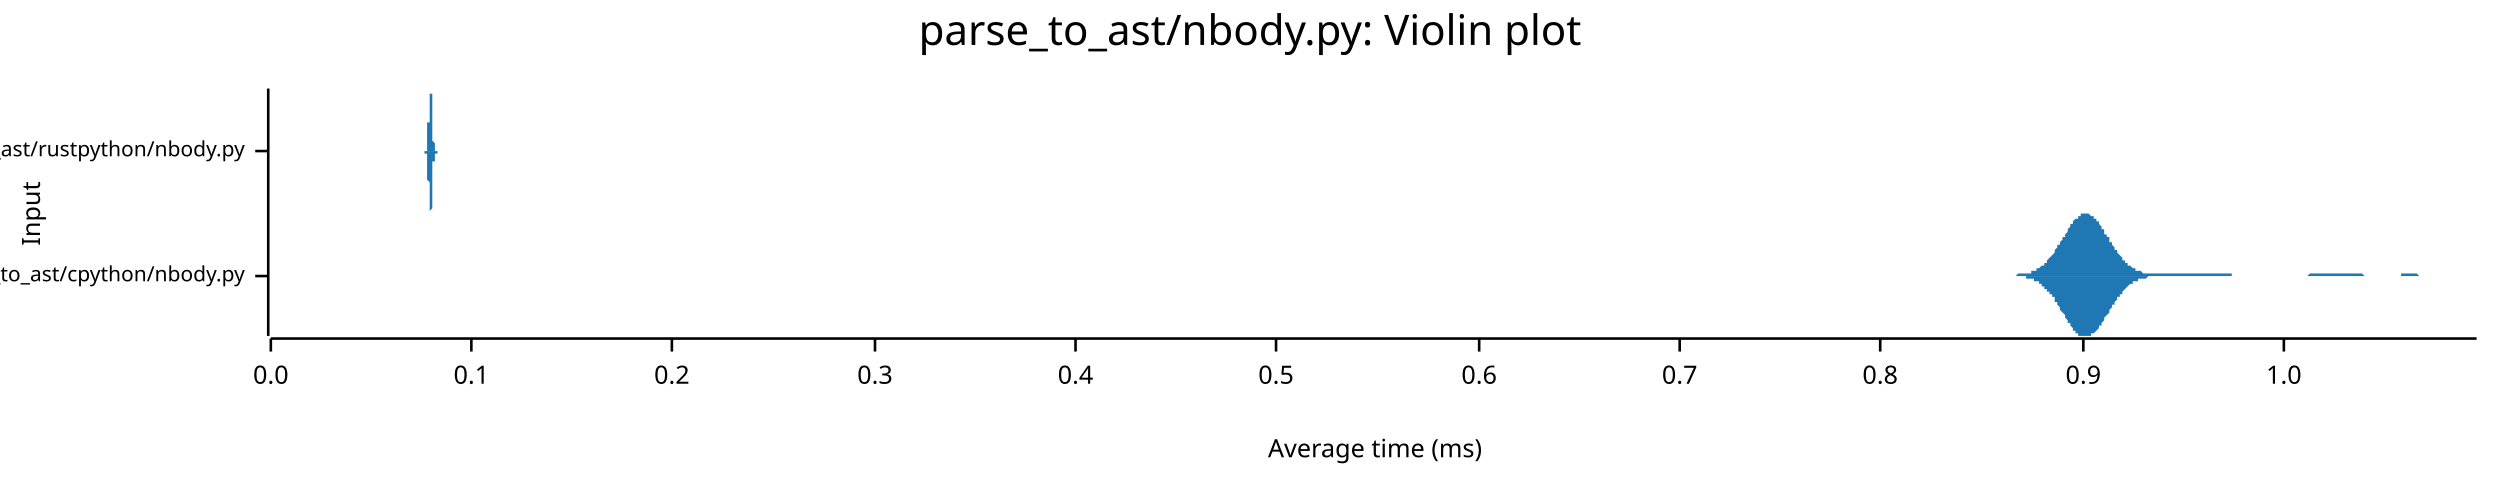
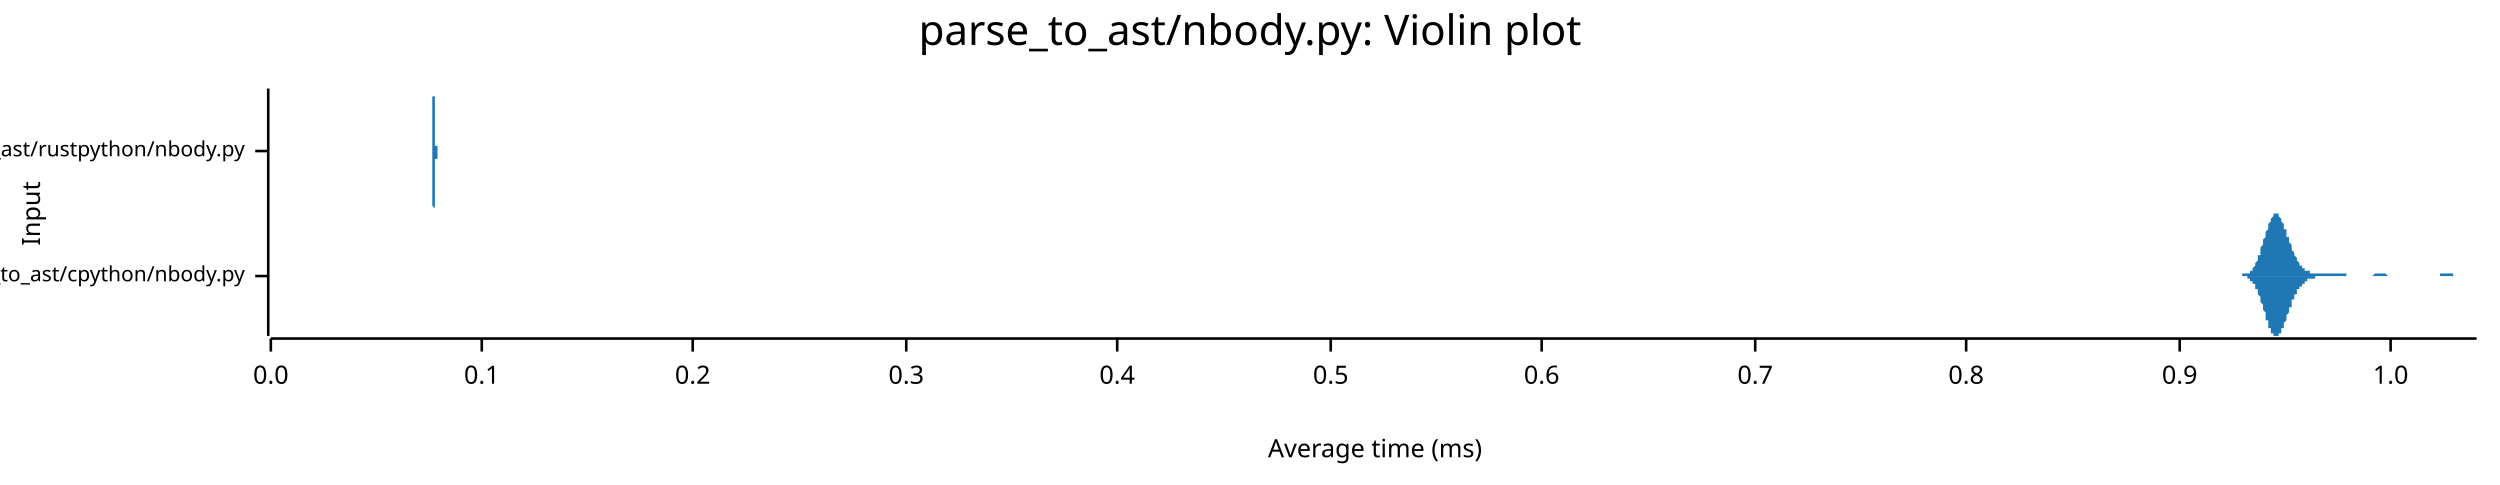
<svg xmlns="http://www.w3.org/2000/svg" width="960" height="186" viewBox="0 0 960 186">
  <text x="480" y="5" dy="0.76em" text-anchor="middle" font-family="sans-serif" font-size="16.129" opacity="1" fill="#000000">
parse_to_ast/nbody.py: Violin plot
</text>
  <text x="8" y="82" dy="0.76em" text-anchor="middle" font-family="sans-serif" font-size="9.677" opacity="1" fill="#000000" transform="rotate(270, 8, 82)">
Input
</text>
  <text x="528" y="178" dy="-0.5ex" text-anchor="middle" font-family="sans-serif" font-size="9.677" opacity="1" fill="#000000">
Average time (ms)
</text>
  <polyline fill="none" opacity="1" stroke="#000000" stroke-width="1" points="103,34 103,129 " />
  <text x="94" y="106" dy="0.5ex" text-anchor="end" font-family="sans-serif" font-size="8.065" opacity="1" fill="#000000">
parse_to_ast/cpython/nbody.py
</text>
  <polyline fill="none" opacity="1" stroke="#000000" stroke-width="1" points="98,106 103,106 " />
  <text x="94" y="58" dy="0.5ex" text-anchor="end" font-family="sans-serif" font-size="8.065" opacity="1" fill="#000000">
parse_to_ast/rustpython/nbody.py
</text>
  <polyline fill="none" opacity="1" stroke="#000000" stroke-width="1" points="98,58 103,58 " />
  <polyline fill="none" opacity="1" stroke="#000000" stroke-width="1" points="104,130 951,130 " />
  <text x="104" y="140" dy="0.76em" text-anchor="middle" font-family="sans-serif" font-size="9.677" opacity="1" fill="#000000">
0.0
</text>
  <polyline fill="none" opacity="1" stroke="#000000" stroke-width="1" points="104,130 104,135 " />
-   <text x="181" y="140" dy="0.76em" text-anchor="middle" font-family="sans-serif" font-size="9.677" opacity="1" fill="#000000">
+   <text x="185" y="140" dy="0.76em" text-anchor="middle" font-family="sans-serif" font-size="9.677" opacity="1" fill="#000000">
0.1
</text>
-   <polyline fill="none" opacity="1" stroke="#000000" stroke-width="1" points="181,130 181,135 " />
-   <text x="258" y="140" dy="0.76em" text-anchor="middle" font-family="sans-serif" font-size="9.677" opacity="1" fill="#000000">
+   <polyline fill="none" opacity="1" stroke="#000000" stroke-width="1" points="185,130 185,135 " />
+   <text x="266" y="140" dy="0.76em" text-anchor="middle" font-family="sans-serif" font-size="9.677" opacity="1" fill="#000000">
0.2
</text>
-   <polyline fill="none" opacity="1" stroke="#000000" stroke-width="1" points="258,130 258,135 " />
-   <text x="336" y="140" dy="0.76em" text-anchor="middle" font-family="sans-serif" font-size="9.677" opacity="1" fill="#000000">
+   <polyline fill="none" opacity="1" stroke="#000000" stroke-width="1" points="266,130 266,135 " />
+   <text x="348" y="140" dy="0.76em" text-anchor="middle" font-family="sans-serif" font-size="9.677" opacity="1" fill="#000000">
0.3
</text>
-   <polyline fill="none" opacity="1" stroke="#000000" stroke-width="1" points="336,130 336,135 " />
-   <text x="413" y="140" dy="0.76em" text-anchor="middle" font-family="sans-serif" font-size="9.677" opacity="1" fill="#000000">
+   <polyline fill="none" opacity="1" stroke="#000000" stroke-width="1" points="348,130 348,135 " />
+   <text x="429" y="140" dy="0.76em" text-anchor="middle" font-family="sans-serif" font-size="9.677" opacity="1" fill="#000000">
0.4
</text>
-   <polyline fill="none" opacity="1" stroke="#000000" stroke-width="1" points="413,130 413,135 " />
-   <text x="490" y="140" dy="0.76em" text-anchor="middle" font-family="sans-serif" font-size="9.677" opacity="1" fill="#000000">
+   <polyline fill="none" opacity="1" stroke="#000000" stroke-width="1" points="429,130 429,135 " />
+   <text x="511" y="140" dy="0.76em" text-anchor="middle" font-family="sans-serif" font-size="9.677" opacity="1" fill="#000000">
0.5
</text>
-   <polyline fill="none" opacity="1" stroke="#000000" stroke-width="1" points="490,130 490,135 " />
-   <text x="568" y="140" dy="0.76em" text-anchor="middle" font-family="sans-serif" font-size="9.677" opacity="1" fill="#000000">
+   <polyline fill="none" opacity="1" stroke="#000000" stroke-width="1" points="511,130 511,135 " />
+   <text x="592" y="140" dy="0.76em" text-anchor="middle" font-family="sans-serif" font-size="9.677" opacity="1" fill="#000000">
0.6
</text>
-   <polyline fill="none" opacity="1" stroke="#000000" stroke-width="1" points="568,130 568,135 " />
-   <text x="645" y="140" dy="0.76em" text-anchor="middle" font-family="sans-serif" font-size="9.677" opacity="1" fill="#000000">
+   <polyline fill="none" opacity="1" stroke="#000000" stroke-width="1" points="592,130 592,135 " />
+   <text x="674" y="140" dy="0.76em" text-anchor="middle" font-family="sans-serif" font-size="9.677" opacity="1" fill="#000000">
0.7
</text>
-   <polyline fill="none" opacity="1" stroke="#000000" stroke-width="1" points="645,130 645,135 " />
-   <text x="722" y="140" dy="0.76em" text-anchor="middle" font-family="sans-serif" font-size="9.677" opacity="1" fill="#000000">
+   <polyline fill="none" opacity="1" stroke="#000000" stroke-width="1" points="674,130 674,135 " />
+   <text x="755" y="140" dy="0.76em" text-anchor="middle" font-family="sans-serif" font-size="9.677" opacity="1" fill="#000000">
0.8
</text>
-   <polyline fill="none" opacity="1" stroke="#000000" stroke-width="1" points="722,130 722,135 " />
-   <text x="800" y="140" dy="0.76em" text-anchor="middle" font-family="sans-serif" font-size="9.677" opacity="1" fill="#000000">
+   <polyline fill="none" opacity="1" stroke="#000000" stroke-width="1" points="755,130 755,135 " />
+   <text x="837" y="140" dy="0.76em" text-anchor="middle" font-family="sans-serif" font-size="9.677" opacity="1" fill="#000000">
0.9
</text>
-   <polyline fill="none" opacity="1" stroke="#000000" stroke-width="1" points="800,130 800,135 " />
-   <text x="877" y="140" dy="0.76em" text-anchor="middle" font-family="sans-serif" font-size="9.677" opacity="1" fill="#000000">
+   <polyline fill="none" opacity="1" stroke="#000000" stroke-width="1" points="837,130 837,135 " />
+   <text x="918" y="140" dy="0.76em" text-anchor="middle" font-family="sans-serif" font-size="9.677" opacity="1" fill="#000000">
1.0
</text>
-   <polyline fill="none" opacity="1" stroke="#000000" stroke-width="1" points="877,130 877,135 " />
-   <polygon opacity="1" fill="#1F78B4" points="770,106 770,106 771,106 771,106 772,106 772,106 772,106 773,106 773,106 773,106 774,106 774,106 774,106 775,105 775,105 776,105 776,105 776,105 777,105 777,105 777,105 778,105 778,105 778,105 779,105 779,105 780,105 780,104 780,104 781,104 781,104 781,104 782,104 782,103 782,103 783,103 783,103 783,103 784,102 784,102 785,102 785,101 785,101 786,101 786,100 786,100 787,99 787,99 787,99 788,98 788,98 789,97 789,96 789,96 790,95 790,95 790,94 791,94 791,93 791,93 792,92 792,91 793,91 793,90 793,90 794,89 794,88 794,88 795,87 795,87 795,86 796,86 796,85 796,85 797,84 797,84 798,84 798,83 798,83 799,83 799,82 799,82 800,82 800,82 800,82 801,82 801,82 802,82 802,82 802,82 803,83 803,83 803,83 804,83 804,84 804,84 805,84 805,85 806,85 806,86 806,86 807,87 807,87 807,88 808,88 808,89 808,90 809,90 809,91 810,91 810,92 810,93 811,93 811,94 811,94 812,95 812,95 812,96 813,96 813,97 813,97 814,98 814,98 815,99 815,99 815,100 816,100 816,101 816,101 817,101 817,102 817,102 818,102 818,102 819,103 819,103 819,103 820,103 820,104 820,104 821,104 821,104 821,104 822,104 822,104 823,105 823,105 823,105 824,105 824,105 824,105 825,105 825,105 825,105 826,105 826,105 827,105 827,105 827,105 828,105 828,105 828,105 829,105 829,105 829,105 830,105 830,105 830,105 831,105 831,105 832,105 832,105 832,105 833,105 833,105 833,105 834,105 834,105 834,105 835,105 835,105 836,105 836,105 836,105 837,105 837,105 837,105 838,105 838,105 838,105 839,105 839,105 840,105 840,105 840,105 841,105 841,105 841,105 842,105 842,105 842,105 843,105 843,105 843,105 844,105 844,105 845,105 845,105 845,105 846,105 846,105 846,105 847,105 847,105 847,105 848,105 848,105 849,105 849,105 849,105 850,105 850,105 850,105 851,105 851,105 851,105 852,105 852,105 853,105 853,105 853,105 854,105 854,105 854,105 855,105 855,105 855,105 856,105 856,105 857,105 857,105 857,106 858,106 858,106 858,106 859,106 859,106 859,106 860,106 860,106 860,106 861,106 861,106 862,106 862,106 862,106 863,106 863,106 863,106 864,106 864,106 864,106 865,106 865,106 866,106 866,106 866,106 867,106 867,106 867,106 868,106 868,106 868,106 869,106 869,106 870,106 870,106 870,106 871,106 871,106 871,106 872,106 872,106 872,106 873,106 873,106 873,106 874,106 874,106 875,106 875,106 875,106 876,106 876,106 876,106 877,106 877,106 877,106 878,106 878,106 879,106 879,106 879,106 880,106 880,106 880,106 881,106 881,106 881,106 882,106 882,106 883,106 883,106 883,106 884,106 884,106 884,106 885,106 885,106 885,106 886,106 886,106 887,105 887,105 887,105 888,105 888,105 888,105 889,105 889,105 889,105 890,105 890,105 890,105 891,105 891,105 892,105 892,105 892,105 893,105 893,105 893,105 894,105 894,105 894,105 895,105 895,105 896,105 896,105 896,105 897,105 897,105 897,105 898,105 898,105 898,105 899,105 899,105 900,105 900,105 900,105 901,105 901,105 901,105 902,105 902,105 902,105 903,105 903,105 904,105 904,105 904,105 905,105 905,105 905,105 906,105 906,105 906,105 907,105 907,105 907,105 908,106 908,106 909,106 909,106 909,106 910,106 910,106 910,106 911,106 911,106 911,106 912,106 912,106 913,106 913,106 913,106 914,106 914,106 914,106 915,106 915,106 915,106 916,106 916,106 917,106 917,106 917,106 918,106 918,106 918,106 919,106 919,106 919,106 920,106 920,106 920,106 921,106 921,106 922,106 922,106 922,105 923,105 923,105 923,105 924,105 924,105 924,105 925,105 925,105 926,105 926,105 926,105 927,105 927,105 927,105 928,105 928,105 928,105 929,106 929,106 930,106 930,106 930,106 931,106 931,106 931,106 932,106 932,106 932,106 933,106 933,106 934,106 934,106 934,106 935,106 935,106 935,106 936,106 936,106 936,106 937,106 937,106 937,106 938,106 938,106 939,106 939,106 939,106 940,106 940,106 940,106 941,106 941,106 941,106 942,106 942,106 943,106 943,106 943,106 944,106 944,106 944,106 945,106 945,106 945,106 946,106 946,106 947,106 947,106 947,106 948,106 948,106 948,106 949,106 949,106 949,106 950,106 950,106 951,106 951,106 770,106 " />
-   <polygon opacity="1" fill="#1F78B4" points="770,106 770,106 771,106 771,106 772,106 772,106 772,106 773,106 773,106 773,106 774,106 774,106 774,106 775,106 775,106 776,106 776,106 776,106 777,106 777,106 777,106 778,106 778,106 778,107 779,107 779,107 780,107 780,107 780,107 781,107 781,107 781,108 782,108 782,108 782,108 783,108 783,109 783,109 784,109 784,110 785,110 785,110 785,111 786,111 786,111 786,112 787,112 787,113 787,113 788,113 788,114 789,114 789,115 789,116 790,116 790,117 790,117 791,118 791,118 791,119 792,120 792,120 793,121 793,121 793,122 794,123 794,123 794,124 795,124 795,125 795,125 796,126 796,126 796,127 797,127 797,128 798,128 798,128 798,129 799,129 799,129 799,129 800,129 800,129 800,129 801,129 801,129 802,129 802,129 802,129 803,129 803,129 803,128 804,128 804,128 804,128 805,127 805,127 806,126 806,126 806,125 807,125 807,124 807,124 808,123 808,123 808,122 809,121 809,121 810,120 810,120 810,119 811,118 811,118 811,117 812,117 812,116 812,116 813,115 813,115 813,114 814,114 814,113 815,113 815,112 815,112 816,111 816,111 816,111 817,110 817,110 817,110 818,109 818,109 819,109 819,109 819,108 820,108 820,108 820,108 821,108 821,107 821,107 822,107 822,107 823,107 823,107 823,107 824,107 824,107 824,107 825,106 825,106 825,106 826,106 826,106 827,106 827,106 827,106 828,106 828,106 828,106 829,106 829,106 829,106 830,106 830,106 830,106 831,106 831,106 832,106 832,106 832,106 833,106 833,106 833,106 834,106 834,106 834,106 835,106 835,106 836,106 836,106 836,106 837,106 837,106 837,106 838,106 838,106 838,106 839,106 839,106 840,106 840,106 840,106 841,106 841,106 841,106 842,106 842,106 842,106 843,106 843,106 843,106 844,106 844,106 845,106 845,106 845,106 846,106 846,106 846,106 847,106 847,106 847,106 848,106 848,106 849,106 849,106 849,106 850,106 850,106 850,106 851,106 851,106 851,106 852,106 852,106 853,106 853,106 853,106 854,106 854,106 854,106 855,106 855,106 855,106 856,106 856,106 857,106 857,106 857,106 858,106 858,106 858,106 859,106 859,106 859,106 860,106 860,106 860,106 861,106 861,106 862,106 862,106 862,106 863,106 863,106 863,106 864,106 864,106 864,106 865,106 865,106 866,106 866,106 866,106 867,106 867,106 867,106 868,106 868,106 868,106 869,106 869,106 870,106 870,106 870,106 871,106 871,106 871,106 872,106 872,106 872,106 873,106 873,106 873,106 874,106 874,106 875,106 875,106 875,106 876,106 876,106 876,106 877,106 877,106 877,106 878,106 878,106 879,106 879,106 879,106 880,106 880,106 880,106 881,106 881,106 881,106 882,106 882,106 883,106 883,106 883,106 884,106 884,106 884,106 885,106 885,106 885,106 886,106 886,106 887,106 887,106 887,106 888,106 888,106 888,106 889,106 889,106 889,106 890,106 890,106 890,106 891,106 891,106 892,106 892,106 892,106 893,106 893,106 893,106 894,106 894,106 894,106 895,106 895,106 896,106 896,106 896,106 897,106 897,106 897,106 898,106 898,106 898,106 899,106 899,106 900,106 900,106 900,106 901,106 901,106 901,106 902,106 902,106 902,106 903,106 903,106 904,106 904,106 904,106 905,106 905,106 905,106 906,106 906,106 906,106 907,106 907,106 907,106 908,106 908,106 909,106 909,106 909,106 910,106 910,106 910,106 911,106 911,106 911,106 912,106 912,106 913,106 913,106 913,106 914,106 914,106 914,106 915,106 915,106 915,106 916,106 916,106 917,106 917,106 917,106 918,106 918,106 918,106 919,106 919,106 919,106 920,106 920,106 920,106 921,106 921,106 922,106 922,106 922,106 923,106 923,106 923,106 924,106 924,106 924,106 925,106 925,106 926,106 926,106 926,106 927,106 927,106 927,106 928,106 928,106 928,106 929,106 929,106 930,106 930,106 930,106 931,106 931,106 931,106 932,106 932,106 932,106 933,106 933,106 934,106 934,106 934,106 935,106 935,106 935,106 936,106 936,106 936,106 937,106 937,106 937,106 938,106 938,106 939,106 939,106 939,106 940,106 940,106 940,106 941,106 941,106 941,106 942,106 942,106 943,106 943,106 943,106 944,106 944,106 944,106 945,106 945,106 945,106 946,106 946,106 947,106 947,106 947,106 948,106 948,106 948,106 949,106 949,106 949,106 950,106 950,106 951,106 951,106 770,106 " />
-   <polygon opacity="1" fill="#1F78B4" points="163,58 163,58 163,58 163,58 163,58 163,58 163,58 163,58 163,58 163,58 163,58 163,58 163,58 163,58 163,58 164,58 164,58 164,58 164,57 164,57 164,57 164,57 164,57 164,57 164,57 164,56 164,56 164,56 164,55 164,55 164,55 164,54 164,54 164,54 164,53 164,53 164,52 164,51 164,51 164,50 164,50 164,49 164,48 164,47 165,47 165,46 165,45 165,44 165,44 165,43 165,42 165,41 165,41 165,40 165,39 165,39 165,38 165,37 165,37 165,36 165,36 165,35 165,35 165,35 165,35 165,35 165,34 165,35 165,35 165,35 165,35 165,35 165,36 165,36 166,36 166,37 166,37 166,38 166,39 166,39 166,40 166,41 166,41 166,42 166,43 166,43 166,44 166,45 166,46 166,46 166,47 166,48 166,49 166,49 166,50 166,50 166,51 166,52 166,52 166,53 166,53 166,53 166,54 166,54 167,55 167,55 167,55 167,56 167,56 167,56 167,56 167,56 167,57 167,57 167,57 167,57 167,57 167,57 167,57 167,57 167,57 167,58 167,58 167,58 167,58 167,58 167,58 167,58 167,58 167,58 167,58 167,58 167,58 167,58 168,58 168,58 168,58 168,58 168,58 168,58 168,58 168,58 168,58 168,58 168,58 168,58 168,58 168,58 168,58 168,58 168,58 168,58 168,58 168,58 168,58 168,58 168,58 168,58 168,58 168,58 168,58 168,58 168,58 168,58 169,58 169,58 169,58 169,58 169,58 169,58 169,58 169,58 169,58 169,58 169,58 169,58 169,58 169,58 169,58 169,58 169,58 169,58 169,58 169,58 169,58 169,58 169,58 169,58 169,58 169,58 169,58 169,58 169,58 169,58 170,58 170,58 170,58 170,58 170,58 170,58 170,58 170,58 170,58 170,58 170,58 170,58 170,58 170,58 170,58 170,58 170,58 170,58 170,58 170,58 170,58 170,58 170,58 170,58 170,58 170,58 170,58 170,58 170,58 170,58 171,58 171,58 171,58 171,58 171,58 171,58 171,58 171,58 171,58 171,58 171,58 171,58 171,58 171,58 171,58 171,58 171,58 171,58 171,58 171,58 171,58 171,58 171,58 171,58 171,58 171,58 171,58 171,58 171,58 171,58 172,58 172,58 172,58 172,58 172,58 172,58 172,58 172,58 172,58 172,58 172,58 172,58 172,58 172,58 172,58 172,58 172,58 172,58 172,58 172,58 172,58 172,58 172,58 172,58 172,58 172,58 172,58 172,58 172,58 172,58 173,58 173,58 173,58 173,58 173,58 173,58 173,58 173,58 173,58 173,58 173,58 173,58 173,58 173,58 173,58 173,58 173,58 173,58 173,58 173,58 173,58 173,58 173,58 173,58 173,58 173,58 173,58 173,58 173,58 173,58 174,58 174,58 174,58 174,58 174,58 174,58 174,58 174,58 174,58 174,58 174,58 174,58 174,58 174,58 174,58 174,58 174,58 174,58 174,58 174,58 174,58 174,58 174,58 174,58 174,58 174,58 174,58 174,58 174,58 174,58 175,58 175,58 175,58 175,58 175,58 175,58 175,58 175,58 175,58 175,58 175,58 175,58 175,58 175,58 175,58 175,58 175,58 175,58 175,58 175,58 175,58 175,58 175,58 175,58 175,58 175,58 175,58 175,58 175,58 175,58 176,58 176,58 176,58 176,58 176,58 176,58 176,58 176,58 176,58 176,58 176,58 176,58 176,58 176,58 176,58 176,58 176,58 176,58 176,58 176,58 176,58 176,58 176,58 176,58 176,58 176,58 176,58 176,58 176,58 176,58 177,58 177,58 177,58 177,58 177,58 177,58 177,58 177,58 177,58 177,58 177,58 177,58 177,58 177,58 177,58 177,58 177,58 177,58 177,58 177,58 177,58 177,58 177,58 177,58 177,58 177,58 177,58 177,58 177,58 177,58 178,58 178,58 178,58 178,58 178,58 178,58 178,58 178,58 178,58 178,58 178,58 178,58 178,58 178,58 178,58 178,58 178,58 178,58 178,58 178,58 178,58 178,58 178,58 178,58 178,58 178,58 178,58 178,58 178,58 178,58 179,58 179,58 179,58 179,58 179,58 179,58 179,58 179,58 179,58 179,58 179,58 179,58 179,58 179,58 179,58 179,58 179,58 179,58 179,58 179,58 179,58 179,58 179,58 179,58 179,58 179,58 179,58 179,58 179,58 179,58 180,58 180,58 180,58 180,58 180,58 180,58 180,58 163,58 " />
-   <polygon opacity="1" fill="#1F78B4" points="163,58 163,58 163,58 163,58 163,58 163,58 163,58 163,58 163,58 163,58 163,58 163,59 163,59 163,59 163,59 164,59 164,59 164,59 164,59 164,59 164,59 164,59 164,60 164,60 164,60 164,60 164,60 164,61 164,61 164,61 164,62 164,62 164,63 164,63 164,63 164,64 164,65 164,65 164,66 164,66 164,67 164,68 164,68 164,69 165,70 165,71 165,71 165,72 165,73 165,74 165,74 165,75 165,76 165,77 165,77 165,78 165,79 165,79 165,80 165,80 165,81 165,81 165,81 165,82 165,82 165,82 165,82 165,82 165,82 165,82 165,82 165,81 165,81 165,81 166,80 166,80 166,79 166,79 166,78 166,77 166,77 166,76 166,75 166,74 166,74 166,73 166,72 166,72 166,71 166,70 166,69 166,69 166,68 166,67 166,67 166,66 166,65 166,65 166,64 166,64 166,63 166,63 166,63 166,62 167,62 167,62 167,61 167,61 167,61 167,60 167,60 167,60 167,60 167,60 167,60 167,59 167,59 167,59 167,59 167,59 167,59 167,59 167,59 167,59 167,59 167,59 167,59 167,59 167,59 167,59 167,59 167,59 167,59 167,59 168,59 168,59 168,59 168,59 168,59 168,59 168,59 168,59 168,59 168,59 168,58 168,58 168,58 168,58 168,58 168,58 168,58 168,58 168,58 168,58 168,58 168,58 168,58 168,58 168,58 168,58 168,58 168,58 168,58 168,58 169,58 169,58 169,58 169,58 169,58 169,58 169,58 169,58 169,58 169,58 169,58 169,58 169,58 169,58 169,58 169,58 169,58 169,58 169,58 169,58 169,58 169,58 169,58 169,58 169,58 169,58 169,58 169,58 169,58 169,58 170,58 170,58 170,58 170,58 170,58 170,58 170,58 170,58 170,58 170,58 170,58 170,58 170,58 170,58 170,58 170,58 170,58 170,58 170,58 170,58 170,58 170,58 170,58 170,58 170,58 170,58 170,58 170,58 170,58 170,58 171,58 171,58 171,58 171,58 171,58 171,58 171,58 171,58 171,58 171,58 171,58 171,58 171,58 171,58 171,58 171,58 171,58 171,58 171,58 171,58 171,58 171,58 171,58 171,58 171,58 171,58 171,58 171,58 171,58 171,58 172,58 172,58 172,58 172,58 172,58 172,58 172,58 172,58 172,58 172,58 172,58 172,58 172,58 172,58 172,58 172,58 172,58 172,58 172,58 172,58 172,58 172,58 172,58 172,58 172,58 172,58 172,58 172,58 172,58 172,58 173,58 173,58 173,58 173,58 173,58 173,58 173,58 173,58 173,58 173,58 173,58 173,58 173,58 173,58 173,58 173,58 173,58 173,58 173,58 173,58 173,58 173,58 173,58 173,58 173,58 173,58 173,58 173,58 173,58 173,58 174,58 174,58 174,58 174,58 174,58 174,58 174,58 174,58 174,58 174,58 174,58 174,58 174,58 174,58 174,58 174,58 174,58 174,58 174,58 174,58 174,58 174,58 174,58 174,58 174,58 174,58 174,58 174,58 174,58 174,58 175,58 175,58 175,58 175,58 175,58 175,58 175,58 175,58 175,58 175,58 175,58 175,58 175,58 175,58 175,58 175,58 175,58 175,58 175,58 175,58 175,58 175,58 175,58 175,58 175,58 175,58 175,58 175,58 175,58 175,58 176,58 176,58 176,58 176,58 176,58 176,58 176,58 176,58 176,58 176,58 176,58 176,58 176,58 176,58 176,58 176,58 176,58 176,58 176,58 176,58 176,58 176,58 176,58 176,58 176,58 176,58 176,58 176,58 176,58 176,58 177,58 177,58 177,58 177,58 177,58 177,58 177,58 177,58 177,58 177,58 177,58 177,58 177,58 177,58 177,58 177,58 177,58 177,58 177,58 177,58 177,58 177,58 177,58 177,58 177,58 177,58 177,58 177,58 177,58 177,58 178,58 178,58 178,58 178,58 178,58 178,58 178,58 178,58 178,59 178,59 178,59 178,59 178,59 178,59 178,59 178,59 178,59 178,59 178,59 178,59 178,59 178,59 178,58 178,58 178,58 178,58 178,58 178,58 178,58 178,58 179,58 179,58 179,58 179,58 179,58 179,58 179,58 179,58 179,58 179,58 179,58 179,58 179,58 179,58 179,58 179,58 179,58 179,58 179,58 179,58 179,58 179,58 179,58 179,58 179,58 179,58 179,58 179,58 179,58 179,58 180,58 180,58 180,58 180,58 180,58 180,58 180,58 163,58 " />
+   <polyline fill="none" opacity="1" stroke="#000000" stroke-width="1" points="918,130 918,135 " />
+   <polygon opacity="1" fill="#1F78B4" points="859,106 859,106 859,106 859,106 859,106 859,106 860,106 860,106 860,106 860,106 860,106 861,106 861,106 861,106 861,106 861,105 861,105 862,105 862,105 862,105 862,105 862,105 863,105 863,105 863,105 863,105 863,105 864,105 864,104 864,104 864,104 864,104 864,104 865,104 865,103 865,103 865,103 865,103 866,102 866,102 866,102 866,101 866,101 866,101 867,100 867,100 867,99 867,99 867,98 868,98 868,97 868,97 868,96 868,96 868,95 869,94 869,94 869,93 869,93 869,92 870,91 870,91 870,90 870,90 870,89 871,88 871,88 871,87 871,87 871,86 871,86 872,85 872,85 872,84 872,84 872,84 873,83 873,83 873,83 873,82 873,82 873,82 874,82 874,82 874,82 874,82 874,82 875,82 875,82 875,83 875,83 875,83 875,83 876,84 876,84 876,84 876,85 876,85 877,86 877,86 877,87 877,87 877,88 878,88 878,89 878,89 878,90 878,90 878,91 879,91 879,92 879,92 879,93 879,93 880,94 880,94 880,95 880,95 880,96 880,96 881,97 881,97 881,98 881,98 881,98 882,99 882,99 882,99 882,100 882,100 882,100 883,101 883,101 883,101 883,101 883,102 884,102 884,102 884,102 884,102 884,103 885,103 885,103 885,103 885,103 885,103 885,104 886,104 886,104 886,104 886,104 886,104 887,104 887,104 887,104 887,104 887,105 887,105 888,105 888,105 888,105 888,105 888,105 889,105 889,105 889,105 889,105 889,105 889,105 890,105 890,105 890,105 890,105 890,105 891,105 891,105 891,105 891,105 891,105 892,105 892,105 892,105 892,105 892,105 892,105 893,105 893,105 893,105 893,105 893,105 894,105 894,105 894,105 894,105 894,105 894,105 895,105 895,105 895,105 895,105 895,105 896,105 896,105 896,105 896,105 896,105 896,105 897,105 897,105 897,105 897,105 897,105 898,105 898,105 898,105 898,105 898,105 899,105 899,105 899,105 899,105 899,105 899,105 900,105 900,105 900,105 900,105 900,105 901,105 901,105 901,105 901,106 901,106 901,106 902,106 902,106 902,106 902,106 902,106 903,106 903,106 903,106 903,106 903,106 904,106 904,106 904,106 904,106 904,106 904,106 905,106 905,106 905,106 905,106 905,106 906,106 906,106 906,106 906,106 906,106 906,106 907,106 907,106 907,106 907,106 907,106 908,106 908,106 908,106 908,106 908,106 908,106 909,106 909,106 909,106 909,106 909,106 910,106 910,106 910,106 910,106 910,106 911,106 911,106 911,106 911,106 911,106 911,106 912,105 912,105 912,105 912,105 912,105 913,105 913,105 913,105 913,105 913,105 913,105 914,105 914,105 914,105 914,105 914,105 915,105 915,105 915,105 915,105 915,105 915,105 916,105 916,105 916,105 916,105 916,105 917,106 917,106 917,106 917,106 917,106 918,106 918,106 918,106 918,106 918,106 918,106 919,106 919,106 919,106 919,106 919,106 920,106 920,106 920,106 920,106 920,106 920,106 921,106 921,106 921,106 921,106 921,106 922,106 922,106 922,106 922,106 922,106 922,106 923,106 923,106 923,106 923,106 923,106 924,106 924,106 924,106 924,106 924,106 925,106 925,106 925,106 925,106 925,106 925,106 926,106 926,106 926,106 926,106 926,106 927,106 927,106 927,106 927,106 927,106 927,106 928,106 928,106 928,106 928,106 928,106 929,106 929,106 929,106 929,106 929,106 929,106 930,106 930,106 930,106 930,106 930,106 931,106 931,106 931,106 931,106 931,106 932,106 932,106 932,106 932,106 932,106 932,106 933,106 933,106 933,106 933,106 933,106 934,106 934,106 934,106 934,106 934,106 934,106 935,106 935,106 935,106 935,106 935,106 936,106 936,106 936,106 936,106 936,106 936,106 937,106 937,106 937,106 937,105 937,105 938,105 938,105 938,105 938,105 938,105 939,105 939,105 939,105 939,105 939,105 939,105 940,105 940,105 940,105 940,105 940,105 941,105 941,105 941,105 941,105 941,105 941,105 942,105 942,105 942,105 942,106 942,106 943,106 943,106 943,106 943,106 943,106 943,106 944,106 944,106 944,106 944,106 944,106 945,106 945,106 945,106 945,106 945,106 946,106 946,106 946,106 946,106 946,106 946,106 947,106 947,106 947,106 947,106 947,106 948,106 948,106 948,106 948,106 948,106 948,106 949,106 949,106 949,106 949,106 949,106 950,106 950,106 950,106 950,106 950,106 951,106 951,106 859,106 " />
+   <polygon opacity="1" fill="#1F78B4" points="859,106 859,106 859,106 859,106 859,106 859,106 860,106 860,106 860,106 860,106 860,106 861,106 861,106 861,106 861,106 861,106 861,106 862,106 862,106 862,106 862,106 862,106 863,106 863,106 863,107 863,107 863,107 864,107 864,107 864,107 864,107 864,107 864,108 865,108 865,108 865,108 865,109 865,109 866,109 866,109 866,110 866,110 866,110 866,111 867,111 867,112 867,112 867,113 867,113 868,114 868,114 868,115 868,115 868,116 868,116 869,117 869,118 869,118 869,119 869,119 870,120 870,121 870,121 870,122 870,123 871,123 871,124 871,124 871,125 871,125 871,126 872,126 872,127 872,127 872,128 872,128 873,128 873,129 873,129 873,129 873,129 873,129 874,129 874,129 874,129 874,129 874,129 875,129 875,129 875,129 875,129 875,128 875,128 876,128 876,128 876,127 876,127 876,126 877,126 877,125 877,125 877,124 877,124 878,123 878,123 878,122 878,122 878,121 878,121 879,120 879,120 879,119 879,119 879,118 880,118 880,117 880,117 880,116 880,116 880,115 881,115 881,114 881,114 881,114 881,113 882,113 882,112 882,112 882,112 882,111 882,111 883,111 883,111 883,110 883,110 883,110 884,110 884,109 884,109 884,109 884,109 885,109 885,108 885,108 885,108 885,108 885,108 886,108 886,108 886,108 886,107 886,107 887,107 887,107 887,107 887,107 887,107 887,107 888,107 888,107 888,107 888,107 888,107 889,107 889,107 889,107 889,106 889,106 889,106 890,106 890,106 890,106 890,106 890,106 891,106 891,106 891,106 891,106 891,106 892,106 892,106 892,106 892,106 892,106 892,106 893,106 893,106 893,106 893,106 893,106 894,106 894,106 894,106 894,106 894,106 894,106 895,106 895,106 895,106 895,106 895,106 896,106 896,106 896,106 896,106 896,106 896,106 897,106 897,106 897,106 897,106 897,106 898,106 898,106 898,106 898,106 898,106 899,106 899,106 899,106 899,106 899,106 899,106 900,106 900,106 900,106 900,106 900,106 901,106 901,106 901,106 901,106 901,106 901,106 902,106 902,106 902,106 902,106 902,106 903,106 903,106 903,106 903,106 903,106 904,106 904,106 904,106 904,106 904,106 904,106 905,106 905,106 905,106 905,106 905,106 906,106 906,106 906,106 906,106 906,106 906,106 907,106 907,106 907,106 907,106 907,106 908,106 908,106 908,106 908,106 908,106 908,106 909,106 909,106 909,106 909,106 909,106 910,106 910,106 910,106 910,106 910,106 911,106 911,106 911,106 911,106 911,106 911,106 912,106 912,106 912,106 912,106 912,106 913,106 913,106 913,106 913,106 913,106 913,106 914,106 914,106 914,106 914,106 914,106 915,106 915,106 915,106 915,106 915,106 915,106 916,106 916,106 916,106 916,106 916,106 917,106 917,106 917,106 917,106 917,106 918,106 918,106 918,106 918,106 918,106 918,106 919,106 919,106 919,106 919,106 919,106 920,106 920,106 920,106 920,106 920,106 920,106 921,106 921,106 921,106 921,106 921,106 922,106 922,106 922,106 922,106 922,106 922,106 923,106 923,106 923,106 923,106 923,106 924,106 924,106 924,106 924,106 924,106 925,106 925,106 925,106 925,106 925,106 925,106 926,106 926,106 926,106 926,106 926,106 927,106 927,106 927,106 927,106 927,106 927,106 928,106 928,106 928,106 928,106 928,106 929,106 929,106 929,106 929,106 929,106 929,106 930,106 930,106 930,106 930,106 930,106 931,106 931,106 931,106 931,106 931,106 932,106 932,106 932,106 932,106 932,106 932,106 933,106 933,106 933,106 933,106 933,106 934,106 934,106 934,106 934,106 934,106 934,106 935,106 935,106 935,106 935,106 935,106 936,106 936,106 936,106 936,106 936,106 936,106 937,106 937,106 937,106 937,106 937,106 938,106 938,106 938,106 938,106 938,106 939,106 939,106 939,106 939,106 939,106 939,106 940,106 940,106 940,106 940,106 940,106 941,106 941,106 941,106 941,106 941,106 941,106 942,106 942,106 942,106 942,106 942,106 943,106 943,106 943,106 943,106 943,106 943,106 944,106 944,106 944,106 944,106 944,106 945,106 945,106 945,106 945,106 945,106 946,106 946,106 946,106 946,106 946,106 946,106 947,106 947,106 947,106 947,106 947,106 948,106 948,106 948,106 948,106 948,106 948,106 949,106 949,106 949,106 949,106 949,106 950,106 950,106 950,106 950,106 950,106 951,106 951,106 859,106 " />
+   <polygon opacity="1" fill="#1F78B4" points="165,58 165,58 165,58 165,58 165,58 165,58 165,58 165,58 165,58 166,58 166,58 166,58 166,58 166,58 166,58 166,58 166,58 166,58 166,58 166,58 166,58 166,58 166,57 166,57 166,57 166,57 166,57 166,57 166,57 166,56 166,56 166,56 166,56 166,55 166,55 166,55 166,54 166,54 166,54 166,53 166,53 166,52 166,52 166,52 166,51 166,50 166,50 166,49 166,49 166,48 166,48 166,47 166,46 166,46 166,45 166,44 166,44 166,43 166,42 166,42 166,41 166,41 166,40 166,39 166,39 166,38 166,38 166,37 167,37 167,37 167,36 167,36 167,35 167,35 167,35 167,35 167,35 167,35 167,35 167,34 167,35 167,35 167,35 167,35 167,35 167,35 167,36 167,36 167,36 167,37 167,37 167,38 167,38 167,39 167,39 167,40 167,41 167,41 167,42 167,43 167,43 167,44 167,45 167,45 167,46 167,47 167,47 167,48 167,48 167,49 167,50 167,50 167,51 167,51 167,52 167,52 167,53 167,53 167,53 167,54 167,54 167,54 167,55 167,55 167,55 167,55 167,56 168,56 168,56 168,56 168,56 168,56 168,57 168,57 168,57 168,57 168,57 168,57 168,57 168,57 168,57 168,57 168,57 168,57 168,57 168,57 168,58 168,58 168,58 168,58 168,58 168,58 168,58 168,58 168,58 168,58 168,58 168,58 168,58 168,58 168,58 168,58 168,58 168,58 168,58 168,58 168,58 168,58 168,58 168,58 168,58 168,58 168,58 168,58 168,58 168,58 168,58 168,58 168,58 168,58 168,58 168,58 168,58 168,58 168,58 168,58 169,58 169,58 169,58 169,58 169,58 169,58 169,58 169,58 169,58 169,58 169,58 169,58 169,58 169,58 169,58 169,58 169,58 169,58 169,58 169,58 169,58 169,58 169,58 169,58 169,58 169,58 169,58 169,58 169,58 169,58 169,58 169,58 169,58 169,58 169,58 169,58 169,58 169,58 169,58 169,58 169,58 169,58 169,58 169,58 169,58 169,58 169,58 169,58 169,58 169,58 169,58 169,58 169,58 169,58 169,58 169,58 169,58 169,58 170,58 170,58 170,58 170,58 170,58 170,58 170,58 170,58 170,58 170,58 170,58 170,58 170,58 170,58 170,58 170,58 170,58 170,58 170,58 170,58 170,58 170,58 170,58 170,58 170,58 170,58 170,58 170,58 170,58 170,58 170,58 170,58 170,58 170,58 170,58 170,58 170,58 170,58 170,58 170,58 170,58 170,58 170,58 170,58 170,58 170,58 170,58 170,58 170,58 170,58 170,58 170,58 170,58 170,58 170,58 170,58 170,58 170,58 170,58 171,58 171,58 171,58 171,58 171,58 171,58 171,58 171,58 171,58 171,58 171,58 171,58 171,58 171,58 171,58 171,58 171,58 171,58 171,58 171,58 171,58 171,58 171,58 171,58 171,58 171,58 171,58 171,58 171,58 171,58 171,58 171,58 171,58 171,58 171,58 171,58 171,58 171,58 171,58 171,58 171,58 171,58 171,58 171,58 171,58 171,58 171,58 171,58 171,58 171,58 171,58 171,58 171,58 171,58 171,58 171,58 171,58 171,58 171,58 172,58 172,58 172,58 172,58 172,58 172,58 172,58 172,58 172,58 172,58 172,58 172,58 172,58 172,58 172,58 172,58 172,58 172,58 172,58 172,58 172,58 172,58 172,58 172,58 172,58 172,58 172,58 172,58 172,58 172,58 172,58 172,58 172,58 172,58 172,58 172,58 172,58 172,58 172,58 172,58 172,58 172,58 172,58 172,58 172,58 172,58 172,58 172,58 172,58 172,58 172,58 172,58 172,58 172,58 172,58 172,58 172,58 172,58 172,58 173,58 173,58 173,58 173,58 173,58 173,58 173,58 173,58 173,58 173,58 173,58 173,58 173,58 173,58 173,58 173,58 173,58 173,58 173,58 173,58 173,58 173,58 173,58 173,58 173,58 173,58 173,58 173,58 173,58 173,58 173,58 173,58 173,58 173,58 173,58 173,58 173,58 173,58 173,58 173,58 173,58 173,58 173,58 173,58 173,58 173,58 173,58 173,58 173,58 173,58 173,58 173,58 173,58 173,58 173,58 173,58 173,58 173,58 173,58 174,58 174,58 174,58 174,58 174,58 174,58 174,58 174,58 174,58 174,58 174,58 174,58 174,58 174,58 174,58 174,58 174,58 174,58 174,58 174,58 174,58 165,58 " />
+   <polygon opacity="1" fill="#1F78B4" points="165,58 165,58 165,58 165,58 165,58 165,58 165,58 165,58 165,58 166,58 166,58 166,58 166,58 166,58 166,58 166,59 166,59 166,59 166,59 166,59 166,59 166,59 166,59 166,59 166,59 166,59 166,60 166,60 166,60 166,60 166,60 166,61 166,61 166,61 166,61 166,62 166,62 166,62 166,63 166,63 166,64 166,64 166,65 166,65 166,66 166,66 166,67 166,67 166,68 166,68 166,69 166,70 166,70 166,71 166,71 166,72 166,73 166,73 166,74 166,75 166,75 166,76 166,76 166,77 166,78 166,78 166,79 166,79 167,80 167,80 167,80 167,81 167,81 167,81 167,82 167,82 167,82 167,82 167,82 167,82 167,82 167,82 167,82 167,82 167,81 167,81 167,81 167,80 167,80 167,80 167,79 167,79 167,78 167,78 167,77 167,76 167,76 167,75 167,74 167,74 167,73 167,73 167,72 167,71 167,71 167,70 167,69 167,69 167,68 167,67 167,67 167,66 167,66 167,65 167,65 167,64 167,64 167,64 167,63 167,63 167,62 167,62 167,62 167,62 167,61 167,61 167,61 168,61 168,61 168,60 168,60 168,60 168,60 168,60 168,60 168,60 168,60 168,59 168,59 168,59 168,59 168,59 168,59 168,59 168,59 168,59 168,59 168,59 168,59 168,59 168,59 168,59 168,59 168,59 168,59 168,59 168,59 168,59 168,59 168,59 168,59 168,58 168,58 168,58 168,58 168,58 168,58 168,58 168,58 168,58 168,58 168,58 168,58 168,58 168,58 168,58 168,58 168,58 168,58 168,58 168,58 168,58 168,58 168,58 168,58 168,58 169,58 169,58 169,58 169,58 169,58 169,58 169,58 169,58 169,58 169,58 169,58 169,58 169,58 169,58 169,58 169,58 169,58 169,58 169,58 169,58 169,58 169,58 169,58 169,58 169,58 169,58 169,58 169,58 169,58 169,58 169,58 169,58 169,58 169,58 169,58 169,58 169,58 169,58 169,58 169,58 169,58 169,58 169,58 169,58 169,58 169,58 169,58 169,58 169,58 169,58 169,58 169,58 169,58 169,58 169,58 169,58 169,58 169,58 170,58 170,58 170,58 170,58 170,58 170,58 170,58 170,58 170,58 170,58 170,58 170,58 170,58 170,58 170,58 170,58 170,58 170,58 170,58 170,58 170,58 170,58 170,58 170,58 170,58 170,58 170,58 170,58 170,58 170,58 170,58 170,58 170,58 170,58 170,58 170,58 170,58 170,58 170,58 170,58 170,58 170,58 170,58 170,58 170,58 170,58 170,58 170,58 170,58 170,58 170,58 170,58 170,58 170,58 170,58 170,58 170,58 170,58 170,58 171,58 171,58 171,58 171,58 171,58 171,58 171,58 171,58 171,58 171,58 171,58 171,58 171,58 171,58 171,58 171,58 171,58 171,58 171,58 171,58 171,58 171,58 171,58 171,58 171,58 171,58 171,58 171,58 171,58 171,58 171,58 171,58 171,58 171,58 171,58 171,58 171,58 171,58 171,58 171,58 171,58 171,58 171,58 171,58 171,58 171,58 171,58 171,58 171,58 171,58 171,58 171,58 171,58 171,58 171,58 171,58 171,58 171,58 171,58 172,58 172,58 172,58 172,58 172,58 172,58 172,58 172,58 172,58 172,58 172,58 172,58 172,58 172,58 172,58 172,58 172,58 172,58 172,58 172,58 172,58 172,58 172,58 172,58 172,58 172,58 172,58 172,58 172,58 172,58 172,58 172,58 172,58 172,58 172,58 172,58 172,58 172,58 172,58 172,58 172,58 172,58 172,58 172,58 172,58 172,58 172,58 172,58 172,58 172,58 172,58 172,58 172,58 172,58 172,58 172,58 172,58 172,58 172,58 173,58 173,58 173,58 173,58 173,58 173,58 173,58 173,58 173,58 173,58 173,58 173,58 173,58 173,58 173,58 173,58 173,59 173,59 173,59 173,59 173,59 173,59 173,59 173,59 173,59 173,59 173,59 173,59 173,59 173,59 173,59 173,59 173,59 173,59 173,59 173,59 173,59 173,59 173,59 173,59 173,58 173,58 173,58 173,58 173,58 173,58 173,58 173,58 173,58 173,58 173,58 173,58 173,58 173,58 173,58 173,58 173,58 173,58 173,58 174,58 174,58 174,58 174,58 174,58 174,58 174,58 174,58 174,58 174,58 174,58 174,58 174,58 174,58 174,58 174,58 174,58 174,58 174,58 174,58 174,58 165,58 " />
</svg>
